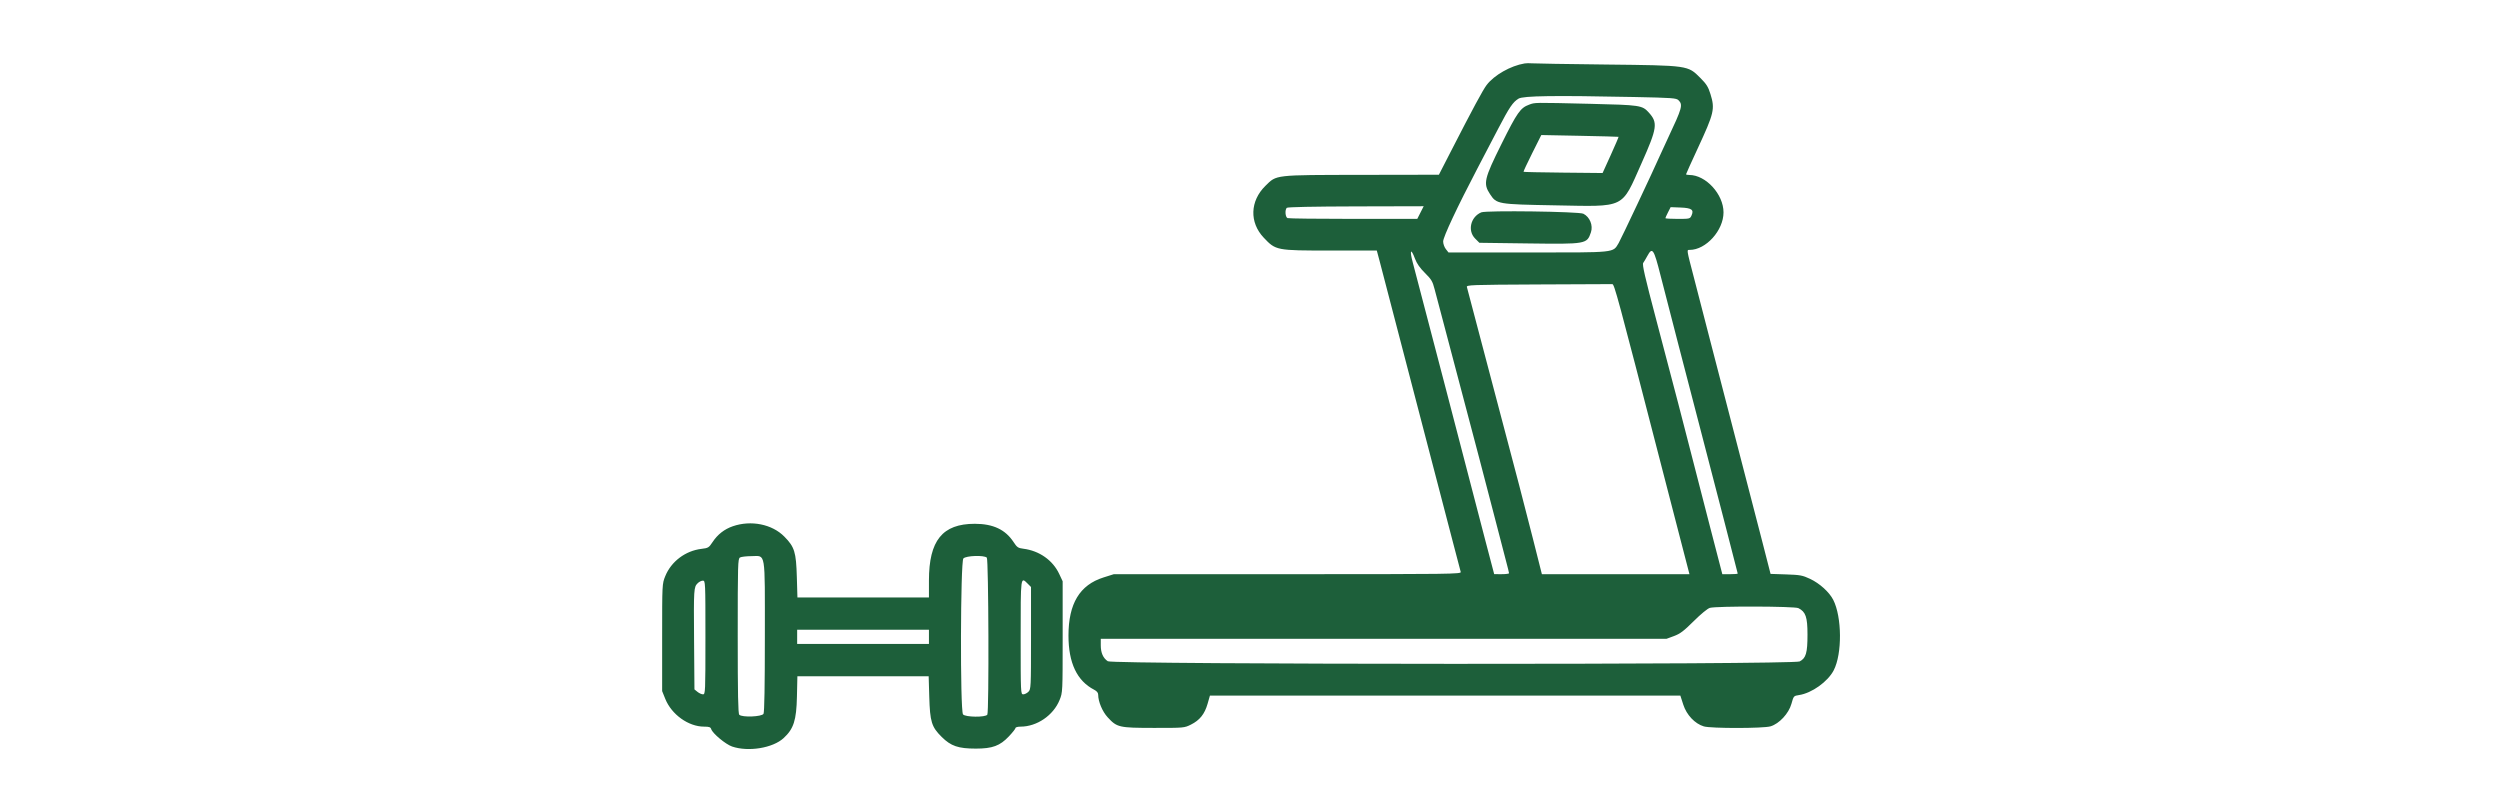
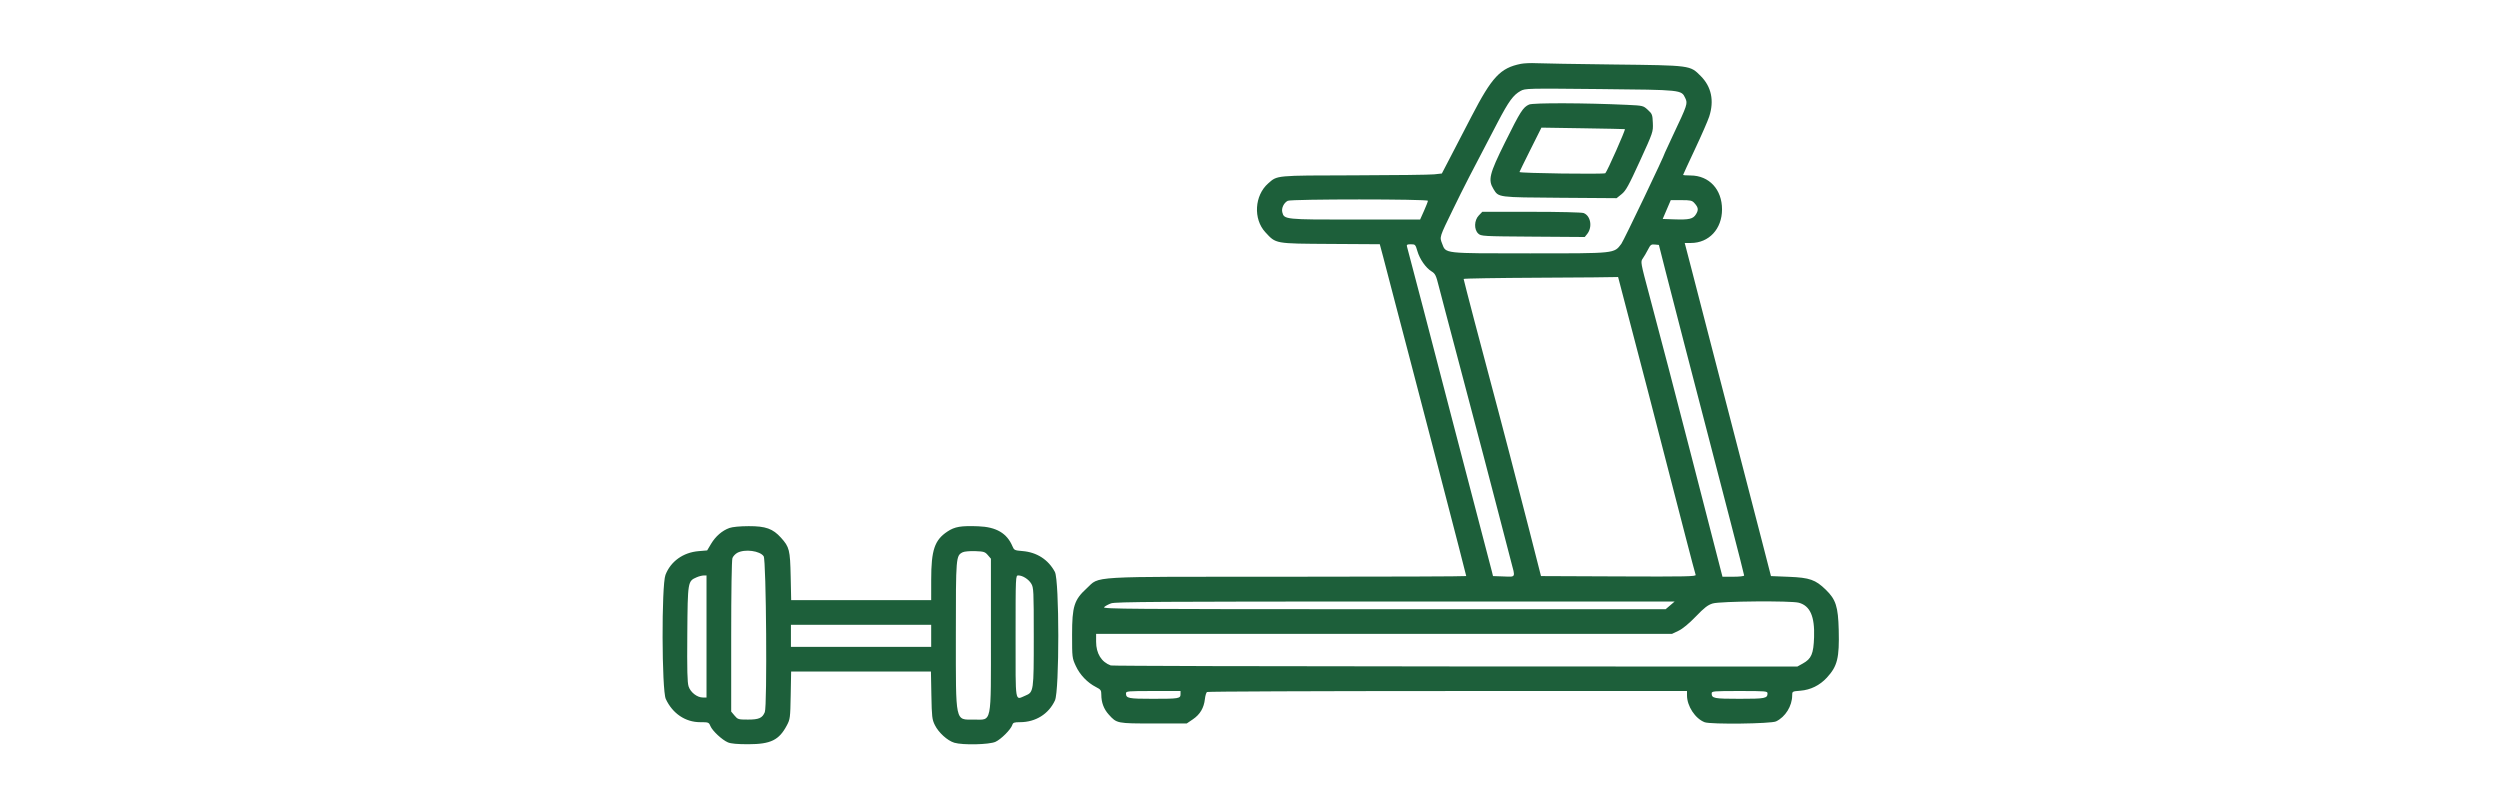
- <svg xmlns="http://www.w3.org/2000/svg" width="1000" height="324" viewBox="-199.0 190.6 1935.0 626.9">
-   <path d="M 981 239.694 C 970.197 241.486, 957.486 248.714, 951.652 256.381 C 948.768 260.171, 940.954 274.676, 924.028 307.661 L 914.708 325.822 855.104 325.923 C 786.724 326.037, 789.266 325.749, 780.469 334.383 C 768.476 346.152, 767.925 362.696, 779.131 374.545 C 788.489 384.439, 788.802 384.500, 830.573 384.500 L 866.645 384.500 868.914 393 C 871.597 403.049, 881.507 441.055, 896.946 500.500 C 903.088 524.150, 910.596 552.950, 913.630 564.500 C 916.664 576.050, 921.827 595.850, 925.105 608.500 C 928.383 621.150, 931.305 632.288, 931.600 633.250 C 932.107 634.911, 925.266 635, 797.619 635 L 663.103 635 655.102 637.528 C 636.695 643.342, 628 657.771, 628 682.500 C 628 703.698, 634.570 717.555, 647.886 724.441 C 649.998 725.533, 651 726.789, 651 728.344 C 651 733.607, 654.234 741.299, 658.317 745.746 C 665.529 753.601, 667.055 753.953, 694.054 753.978 C 717.413 754, 717.650 753.979, 722.805 751.410 C 729.566 748.041, 733.388 743.270, 735.647 735.381 L 737.475 729 919.541 729 L 1101.606 729 1103.842 735.943 C 1106.423 743.955, 1112.818 750.730, 1119.764 752.811 C 1125.256 754.457, 1165.844 754.425, 1171.384 752.771 C 1178.118 750.760, 1185.499 742.812, 1187.570 735.343 C 1189.261 729.242, 1189.314 729.180, 1193.456 728.559 C 1203.316 727.080, 1215.744 718.197, 1220.312 709.363 C 1226.910 696.604, 1226.709 668.150, 1219.927 654.856 C 1216.866 648.858, 1209.396 642.093, 1202 638.624 C 1196.128 635.870, 1194.337 635.537, 1183.455 635.174 L 1171.410 634.772 1165.096 610.136 C 1161.624 596.586, 1152.747 562.325, 1145.371 534 C 1137.995 505.675, 1128.604 469.450, 1124.502 453.500 C 1120.401 437.550, 1114.785 415.812, 1112.022 405.194 C 1106.281 383.124, 1106.413 384, 1108.822 384 C 1121.409 384, 1135 368.930, 1135 354.973 C 1135 340.940, 1121.316 326, 1108.462 326 C 1107.108 326, 1106 325.760, 1106 325.466 C 1106 325.173, 1110.013 316.285, 1114.917 305.716 C 1127.768 278.020, 1128.481 275.004, 1124.906 263.431 C 1123.171 257.815, 1121.829 255.669, 1117.080 250.920 C 1107.289 241.129, 1108.186 241.256, 1043.876 240.524 C 1013.969 240.183, 988.150 239.764, 986.500 239.592 C 984.850 239.419, 982.375 239.465, 981 239.694 M 976.366 266.919 C 971.953 269.609, 969.334 273.468, 960.699 290 C 956.534 297.975, 949.244 311.925, 944.501 321 C 928.786 351.064, 918 374.052, 918 377.477 C 918 379.267, 918.933 381.916, 920.073 383.365 L 922.145 386 983.705 386 C 1052.674 386, 1049.172 386.364, 1053.853 378.700 C 1055.532 375.951, 1080.954 322.041, 1086.014 310.500 C 1086.979 308.300, 1089.675 302.450, 1092.005 297.500 C 1103.053 274.035, 1103.702 271.702, 1100.165 268.165 C 1098.490 266.490, 1095.505 266.272, 1065.915 265.667 C 1003.828 264.396, 979.955 264.730, 976.366 266.919 M 984.530 271.594 C 977.792 274.061, 975.294 277.614, 963.177 301.968 C 949.661 329.133, 948.860 332.657, 954.323 340.911 C 959.400 348.583, 960.053 348.696, 1004.210 349.507 C 1059.827 350.529, 1055.674 352.535, 1071.520 317 C 1083.751 289.571, 1084.323 285.550, 1077.114 277.627 C 1072.069 272.082, 1070.518 271.852, 1032.020 270.940 C 987.491 269.885, 989.265 269.861, 984.530 271.594 M 986.922 309.156 C 983.049 316.888, 980.033 323.366, 980.220 323.553 C 980.407 323.740, 994.250 324.030, 1010.982 324.197 L 1041.403 324.500 1047.713 310.595 C 1051.184 302.947, 1053.905 296.596, 1053.761 296.482 C 1053.618 296.368, 1040.104 296.010, 1023.732 295.687 L 993.963 295.100 986.922 309.156 M 796.971 351.429 C 795.377 353.023, 795.814 358.715, 797.582 359.393 C 798.452 359.727, 821.394 360, 848.565 360 L 897.966 360 900.450 355.099 L 902.934 350.198 850.438 350.328 C 817.998 350.408, 797.571 350.829, 796.971 351.429 M 1092.041 354.919 C 1090.919 357.120, 1090 359.163, 1090 359.460 C 1090 359.757, 1094.285 360, 1099.521 360 C 1108.784 360, 1109.075 359.930, 1110.217 357.422 C 1112.271 352.915, 1110.387 351.542, 1101.686 351.209 L 1094.083 350.917 1092.041 354.919 M 947.500 354.941 C 939.219 358.464, 936.719 369.179, 942.767 375.231 L 946.035 378.500 983.767 379.001 C 1028.775 379.598, 1029.275 379.510, 1032.362 370.451 C 1034.193 365.077, 1031.531 358.516, 1026.500 356 C 1023.091 354.295, 951.280 353.333, 947.500 354.941 M 894.468 393.685 C 897.405 404.661, 913.217 465.069, 920.112 491.656 C 934.379 546.666, 944.367 585.020, 950.602 608.740 L 957.500 634.980 963.250 634.990 C 966.413 634.996, 968.999 634.663, 968.997 634.250 C 968.996 633.837, 967.911 629.450, 966.587 624.500 C 965.262 619.550, 960.993 603.125, 957.100 588 C 953.207 572.875, 948.039 553.075, 945.615 544 C 943.191 534.925, 936.182 508.375, 930.040 485 C 923.897 461.625, 917.597 437.775, 916.039 432 C 914.481 426.225, 912.395 418.350, 911.404 414.500 C 909.816 408.332, 908.926 406.830, 903.915 401.869 C 900.031 398.023, 897.599 394.550, 896.242 390.911 C 893.011 382.252, 891.882 384.018, 894.468 393.685 M 1076.010 388.750 C 1074.893 390.813, 1073.471 393.213, 1072.849 394.085 C 1071.962 395.328, 1074.106 404.702, 1082.797 437.585 C 1096.278 488.591, 1105.290 523.137, 1111.863 549 C 1114.589 559.725, 1120.265 581.775, 1124.477 598 C 1128.689 614.225, 1132.572 629.188, 1133.106 631.250 L 1134.077 635 1140.039 635 C 1143.317 635, 1146 634.790, 1146 634.532 C 1146 634.275, 1141.231 615.713, 1135.402 593.282 C 1129.573 570.852, 1121.305 539, 1117.029 522.500 C 1112.752 506, 1105.145 476.750, 1100.125 457.500 C 1095.104 438.250, 1088.863 414.063, 1086.257 403.750 C 1081.042 383.115, 1079.937 381.498, 1076.010 388.750 M 991.685 410.742 C 939.177 411.001, 935.901 411.120, 936.380 412.758 C 936.660 413.716, 940.542 428.450, 945.008 445.500 C 949.474 462.550, 955.292 484.600, 957.937 494.500 C 960.582 504.400, 965.094 521.500, 967.965 532.500 C 970.836 543.500, 974.869 558.800, 976.927 566.500 C 978.985 574.200, 983.762 592.763, 987.542 607.750 L 994.416 635 1051.528 635 L 1108.640 635 1101.440 607.250 C 1097.480 591.987, 1090.813 566.225, 1086.624 550 C 1052.721 418.674, 1050.511 410.503, 1048.895 410.483 C 1048.128 410.474, 1022.383 410.591, 991.685 410.742 M 368.205 597.894 C 361.640 600.162, 356.410 604.255, 352.500 610.186 C 349.682 614.461, 349.164 614.776, 343.945 615.396 C 331.491 616.874, 320.474 625.192, 315.885 636.581 C 313.505 642.487, 313.500 642.588, 313.500 684 L 313.500 725.500 315.913 731.493 C 320.805 743.645, 333.880 753, 345.970 753 C 349.941 753, 350.982 753.367, 351.483 754.945 C 352.542 758.283, 362.646 766.691, 367.643 768.394 C 380.225 772.681, 399.160 769.581, 407.533 761.862 C 415.316 754.689, 417.430 748.097, 417.831 729.750 L 418.176 714 468.983 714 L 519.790 714 520.246 729.750 C 520.811 749.292, 522.017 753.187, 529.926 761.021 C 537.029 768.057, 542.737 770, 556.300 770 C 569.178 770, 574.946 767.865, 581.881 760.533 C 584.696 757.556, 587 754.643, 587 754.060 C 587 753.477, 588.753 753, 590.895 753 C 603.555 753, 616.331 744.271, 621.148 732.330 C 623.490 726.524, 623.500 726.325, 623.500 683.500 L 623.500 640.500 620.835 634.814 C 615.847 624.174, 605.385 616.831, 593.011 615.286 C 589.002 614.785, 588.166 614.213, 585.500 610.140 C 579.173 600.475, 569.679 596, 555.500 596 C 530.437 596, 520 608.904, 520 639.894 L 520 653 469.105 653 L 418.210 653 417.754 637.250 C 417.192 617.806, 416.004 613.956, 408.086 605.919 C 398.600 596.290, 382.328 593.016, 368.205 597.894 M 373.750 622.080 C 372.114 623.033, 372 627, 372 682.850 C 372 727.989, 372.293 742.893, 373.200 743.800 C 375.380 745.980, 390.727 745.379, 391.965 743.066 C 392.644 741.796, 393 721.249, 393 683.288 C 393 615.677, 393.878 620.983, 382.693 621.030 C 378.737 621.047, 374.712 621.519, 373.750 622.080 M 546.655 622.829 C 544.371 625.352, 544.095 740.380, 546.365 743.484 C 548.005 745.727, 563.793 745.925, 565.194 743.720 C 566.561 741.569, 566.178 623.578, 564.800 622.200 C 562.744 620.144, 548.643 620.633, 546.655 622.829 M 341.025 641.975 C 337.969 645.031, 337.901 646.101, 338.210 686.339 L 338.500 724.178 340.861 726.089 C 342.159 727.140, 344.072 728, 345.111 728 C 346.934 728, 347 726.473, 347 684 C 347 640.667, 346.970 640, 345 640 C 343.900 640, 342.111 640.889, 341.025 641.975 M 591 684 C 591 727.333, 591.030 728, 593 728 C 594.100 728, 595.900 727.100, 597 726 C 598.933 724.067, 599 722.667, 599 684.455 L 599 644.909 596.545 642.455 C 590.884 636.793, 591 635.923, 591 684 M 1124.436 661.070 C 1122.637 661.593, 1117.478 665.834, 1111.936 671.345 C 1104.280 678.959, 1101.408 681.132, 1096.712 682.864 L 1090.925 685 871.962 685 L 653 685 653 690.050 C 653 695.887, 654.820 699.997, 658.462 702.383 C 662.414 704.972, 1188.924 705.125, 1193.927 702.538 C 1198.838 699.998, 1200 696.006, 1200 681.680 C 1200 668.147, 1198.618 664.137, 1192.970 661.279 C 1190.035 659.794, 1129.465 659.610, 1124.436 661.070 M 418 683.500 L 418 689 469 689 L 520 689 520 683.500 L 520 678 469 678 L 418 678 418 683.500" stroke="none" fill="#1D5F3A" fill-rule="evenodd" />
+ <svg xmlns="http://www.w3.org/2000/svg" width="1000" height="323" viewBox="-194.0 193.9 1925.0 621.8">
+   <path d="M 977.045 243.069 C 961.265 246.245, 954.879 253.049, 939.072 283.533 C 932.236 296.715, 924.302 312, 921.440 317.500 L 916.236 327.500 910.368 328.146 C 907.141 328.501, 879.380 328.846, 848.677 328.913 C 787.594 329.046, 789.654 328.852, 782.519 335.118 C 771.954 344.393, 770.877 362.487, 780.281 372.689 C 788.584 381.697, 787.314 381.468, 830.469 381.733 L 868.439 381.966 871.181 392.233 C 872.689 397.880, 876.891 413.975, 880.519 428 C 884.147 442.025, 888.869 460.025, 891.012 468 C 893.154 475.975, 901.265 507.025, 909.036 537 C 916.807 566.975, 925.828 601.732, 929.082 614.239 C 932.337 626.745, 935 637.208, 935 637.489 C 935 637.770, 873.397 638, 798.105 638 C 641.085 638, 653.311 637.293, 642.710 646.982 C 633.104 655.761, 631.500 660.844, 631.500 682.500 C 631.500 700.231, 631.543 700.593, 634.385 706.747 C 637.525 713.546, 643.310 719.587, 649.901 722.949 C 653.591 724.832, 654.001 725.413, 654.006 728.770 C 654.015 734.835, 655.899 739.882, 659.741 744.136 C 665.931 750.987, 665.998 751, 694.337 751 L 719.774 751 724.567 747.750 C 730.047 744.034, 733.027 738.999, 733.774 732.189 C 734.057 729.610, 734.786 727.169, 735.395 726.765 C 736.003 726.361, 819.412 726.024, 920.750 726.015 L 1105 726 1105 729.322 C 1105 737.628, 1111.341 747.278, 1118.617 750.045 C 1123.224 751.796, 1169.673 751.249, 1173.575 749.397 C 1180.736 745.999, 1185.980 737.550, 1185.994 729.387 C 1186 726.288, 1186.029 726.272, 1192.269 725.771 C 1200.149 725.138, 1207.220 721.655, 1212.705 715.704 C 1220.832 706.888, 1222.380 700.660, 1221.837 678.962 C 1221.387 661.013, 1219.618 655.509, 1211.883 648.002 C 1203.922 640.276, 1199.463 638.711, 1183.577 638.066 L 1169.655 637.500 1162.841 611 C 1159.093 596.425, 1149.879 560.875, 1142.366 532 C 1134.853 503.125, 1125.408 466.675, 1121.376 451 C 1117.345 435.325, 1111.617 413.163, 1108.648 401.750 L 1103.250 381 1107.976 381 C 1121.909 381, 1131.933 370.233, 1131.978 355.218 C 1132.025 339.811, 1122.097 329.077, 1107.750 329.022 C 1104.588 329.010, 1102 328.816, 1102 328.590 C 1102 328.365, 1106.098 319.478, 1111.107 308.840 C 1116.116 298.203, 1121.066 286.872, 1122.107 283.661 C 1126.063 271.457, 1123.804 260.674, 1115.565 252.435 C 1107.250 244.120, 1108.366 244.267, 1048.357 243.564 C 1019.836 243.229, 993.125 242.780, 989 242.564 C 984.875 242.349, 979.495 242.576, 977.045 243.069 M 976.900 263.902 C 971.216 267.047, 967.807 271.713, 959.185 288.150 C 937.962 328.608, 933.255 337.777, 925.032 354.668 C 914.191 376.935, 914.425 376.205, 916.449 381.507 C 919.421 389.287, 916.831 389, 984.085 389 C 1050.460 389, 1048.724 389.181, 1054.444 381.648 C 1056.280 379.229, 1088 312.875, 1088 311.452 C 1088 311.282, 1090.842 305.147, 1094.315 297.821 C 1105.339 274.567, 1105.657 273.601, 1103.674 269.443 C 1100.617 263.032, 1101.455 263.121, 1037.852 262.485 C 981.892 261.925, 980.413 261.959, 976.900 263.902 M 983.415 274.395 C 978.741 276.470, 976.721 279.644, 964.900 303.485 C 952.709 328.075, 951.644 332.451, 956.097 339.656 C 959.977 345.936, 959.329 345.853, 1007.234 346.192 L 1050.793 346.500 1054.647 343.404 C 1057.922 340.772, 1060.035 336.950, 1068.740 317.904 C 1078.892 295.690, 1078.977 295.442, 1078.700 288.637 C 1078.439 282.196, 1078.202 281.573, 1074.844 278.496 C 1071.300 275.248, 1071.146 275.211, 1058.883 274.636 C 1027 273.139, 986.534 273.010, 983.415 274.395 M 984.461 309.077 C 979.808 318.373, 976 326.156, 976 326.373 C 976 327.304, 1041.201 328.199, 1042.119 327.281 C 1043.622 325.778, 1057.921 293.521, 1057.168 293.333 C 1056.800 293.241, 1042.195 292.944, 1024.711 292.672 L 992.923 292.177 984.461 309.077 M 797.596 348.514 C 794.587 350.014, 792.578 354.183, 793.361 357.301 C 794.779 362.954, 795.264 363.003, 849.700 362.973 L 899.500 362.946 902.500 356.236 C 904.150 352.546, 905.500 349.070, 905.500 348.513 C 905.500 347.117, 800.395 347.119, 797.596 348.514 M 1089.396 355.262 L 1086.291 362.500 1094.896 362.803 C 1106.784 363.222, 1109.700 362.541, 1111.966 358.815 C 1114.015 355.445, 1113.747 353.661, 1110.677 350.250 C 1108.892 348.267, 1107.692 348.001, 1100.576 348.012 L 1092.500 348.025 1089.396 355.262 M 944.687 359.805 C 941.098 363.550, 940.877 370.605, 944.250 373.749 C 946.446 375.796, 947.459 375.853, 986.378 376.124 L 1026.256 376.402 1028.096 374.130 C 1032.374 368.847, 1030.901 360.053, 1025.387 357.957 C 1023.946 357.409, 1006.737 357, 985.122 357 L 947.374 357 944.687 359.805 M 889.376 383.750 C 890.400 387.255, 910.107 462.677, 924.454 518 C 929.232 536.425, 937.816 569.275, 943.530 591 C 949.243 612.725, 954.301 632.075, 954.770 634 L 955.622 637.500 963.811 637.790 C 973.337 638.128, 972.918 638.948, 969.587 626.500 C 968.262 621.550, 963.993 605.125, 960.100 590 C 956.207 574.875, 951.039 555.075, 948.615 546 C 946.191 536.925, 939.182 510.375, 933.040 487 C 926.897 463.625, 920.587 439.775, 919.017 434 C 917.447 428.225, 915.113 419.305, 913.831 414.178 C 911.760 405.896, 911.143 404.635, 908.299 402.877 C 903.842 400.121, 899.198 393.470, 897.387 387.250 C 895.919 382.209, 895.719 382, 892.362 382 C 889.504 382, 888.959 382.320, 889.376 383.750 M 1074.919 386.160 C 1073.718 388.513, 1071.923 391.577, 1070.930 392.969 C 1069.150 395.463, 1069.225 395.877, 1076.080 421.500 C 1084.252 452.047, 1096.957 500.666, 1108.484 545.500 C 1113.009 563.100, 1120.223 591.112, 1124.516 607.750 L 1132.320 638 1140.660 638 C 1145.367 638, 1149 637.579, 1149 637.032 C 1149 636.500, 1144.231 617.713, 1138.402 595.282 C 1132.573 572.852, 1124.305 541, 1120.028 524.500 C 1115.752 508, 1108.090 478.525, 1103.002 459 C 1097.914 439.475, 1091.414 414.275, 1088.556 403 L 1083.361 382.500 1080.231 382.190 C 1077.435 381.914, 1076.869 382.337, 1074.919 386.160 M 991.250 407.750 C 959.212 407.896, 933 408.324, 933 408.700 C 933 409.444, 948.015 466.805, 953.496 487 C 955.362 493.875, 958.230 504.675, 959.868 511 C 961.506 517.325, 965.403 532.175, 968.528 544 C 971.652 555.825, 978.341 581.700, 983.392 601.500 L 992.576 637.500 1052.398 637.758 C 1104.471 637.982, 1112.148 637.827, 1111.661 636.558 C 1111.353 635.756, 1107.870 622.590, 1103.922 607.300 C 1099.973 592.010, 1093.483 566.900, 1089.499 551.500 C 1085.515 536.100, 1079.005 510.900, 1075.032 495.500 C 1071.059 480.100, 1064.252 454.063, 1059.904 437.639 C 1055.557 421.216, 1052 407.603, 1052 407.389 C 1052 407.175, 1051.438 407.109, 1050.750 407.242 C 1050.063 407.375, 1023.288 407.603, 991.250 407.750 M 367.627 600.468 C 362.084 602.444, 356.959 606.879, 353.500 612.693 L 350.500 617.736 343.848 618.301 C 331.976 619.311, 322.405 626.190, 318.391 636.596 C 315.299 644.614, 315.507 725.352, 318.637 732.122 C 323.807 743.303, 333.711 750, 345.075 750 C 351.544 750, 351.797 750.095, 352.990 752.975 C 354.541 756.719, 362.043 763.702, 366.528 765.576 C 368.861 766.551, 373.811 766.993, 382.218 766.978 C 399.449 766.947, 405.829 763.828, 411.839 752.500 C 414.383 747.704, 414.505 746.754, 414.825 729.250 L 415.159 711 468.984 711 L 522.809 711 523.155 729.250 C 523.471 745.958, 523.697 747.900, 525.834 752.239 C 528.689 758.036, 535.530 764.243, 540.807 765.824 C 547.264 767.759, 567.725 767.310, 572.500 765.129 C 576.830 763.151, 584.354 755.610, 585.454 752.146 C 586.036 750.310, 586.894 750, 591.386 750 C 603.400 750, 613.464 743.730, 618.320 733.220 C 621.776 725.739, 621.723 640.788, 618.258 634.306 C 613.177 624.800, 604.345 619.118, 593.266 618.229 C 587.293 617.750, 586.831 617.531, 585.606 614.609 C 581.365 604.489, 573.146 599.667, 559.263 599.153 C 545.811 598.655, 541.183 599.443, 535.516 603.197 C 525.613 609.757, 523.029 617.413, 523.012 640.250 L 523 656 469.095 656 L 415.191 656 414.805 637.750 C 414.372 617.328, 413.824 615.138, 407.347 607.954 C 401.068 600.989, 395.552 599.013, 382.500 599.054 C 375.768 599.075, 369.997 599.623, 367.627 600.468 M 373.704 619.596 C 372.166 620.430, 370.479 622.241, 369.954 623.621 C 369.389 625.108, 369 649.699, 369 683.988 L 369 741.847 371.589 744.923 C 374.066 747.868, 374.509 748, 381.866 748 C 390.385 748, 392.991 746.851, 394.894 742.256 C 396.806 737.640, 395.988 625.236, 394.021 622.268 C 391.201 618.013, 379.469 616.470, 373.704 619.596 M 547.303 619.144 C 542.041 621.812, 542 622.307, 542 682.933 C 542 751.369, 541.283 748, 555.852 748 C 569.993 748, 569 752.940, 569 682.605 L 569 624.112 566.608 621.331 C 564.447 618.818, 563.506 618.525, 556.858 618.290 C 552.811 618.147, 548.511 618.532, 547.303 619.144 M 342.452 638.406 C 335.537 641.418, 335.533 641.445, 335.205 682.033 C 334.980 709.913, 335.216 719.497, 336.205 722.497 C 337.703 727.044, 342.794 731, 347.148 731 L 350 731 350 684 L 350 637 347.750 637.039 C 346.512 637.061, 344.129 637.676, 342.452 638.406 M 588 684 C 588 736.933, 587.351 732.969, 595.466 729.579 C 601.926 726.880, 602 726.363, 601.996 684.300 C 601.993 648.573, 601.885 646.324, 600.040 643.299 C 597.952 639.873, 593.394 637, 590.050 637 C 588.013 637, 588 637.287, 588 684 M 661.603 658.477 C 659.460 659.240, 657.001 660.571, 656.139 661.433 C 654.716 662.856, 674.541 663, 871.573 663 L 1088.576 663 1092.038 660.041 L 1095.500 657.081 880.500 657.085 C 699.584 657.087, 664.882 657.308, 661.603 658.477 M 1124.787 658.589 C 1121.046 659.740, 1118.365 661.810, 1111.787 668.629 C 1106.510 674.098, 1101.684 678.083, 1098.500 679.599 L 1093.500 681.980 871.750 681.990 L 650 682 650 688.040 C 650 697.085, 654.106 703.725, 661.311 706.329 C 662.307 706.689, 781.659 707.027, 926.537 707.080 L 1189.952 707.176 1194.175 704.838 C 1200.811 701.164, 1202.415 697.426, 1202.856 684.607 C 1203.409 668.555, 1199.839 660.438, 1191.168 658.030 C 1185.177 656.366, 1130.517 656.826, 1124.787 658.589 M 415 683.500 L 415 692 469 692 L 523 692 523 683.500 L 523 675 469 675 L 415 675 415 683.500 M 673 727.800 C 673 731.639, 674.775 732, 693.618 732 C 713.865 732, 715 731.809, 715 728.393 L 715 726 694 726 C 674.444 726, 673 726.124, 673 727.800 M 1124 727.800 C 1124 731.661, 1125.737 732, 1145.500 732 C 1165.263 732, 1167 731.661, 1167 727.800 C 1167 726.122, 1165.537 726, 1145.500 726 C 1125.463 726, 1124 726.122, 1124 727.800" stroke="none" fill="#1D5F3A" fill-rule="evenodd" />
</svg>
